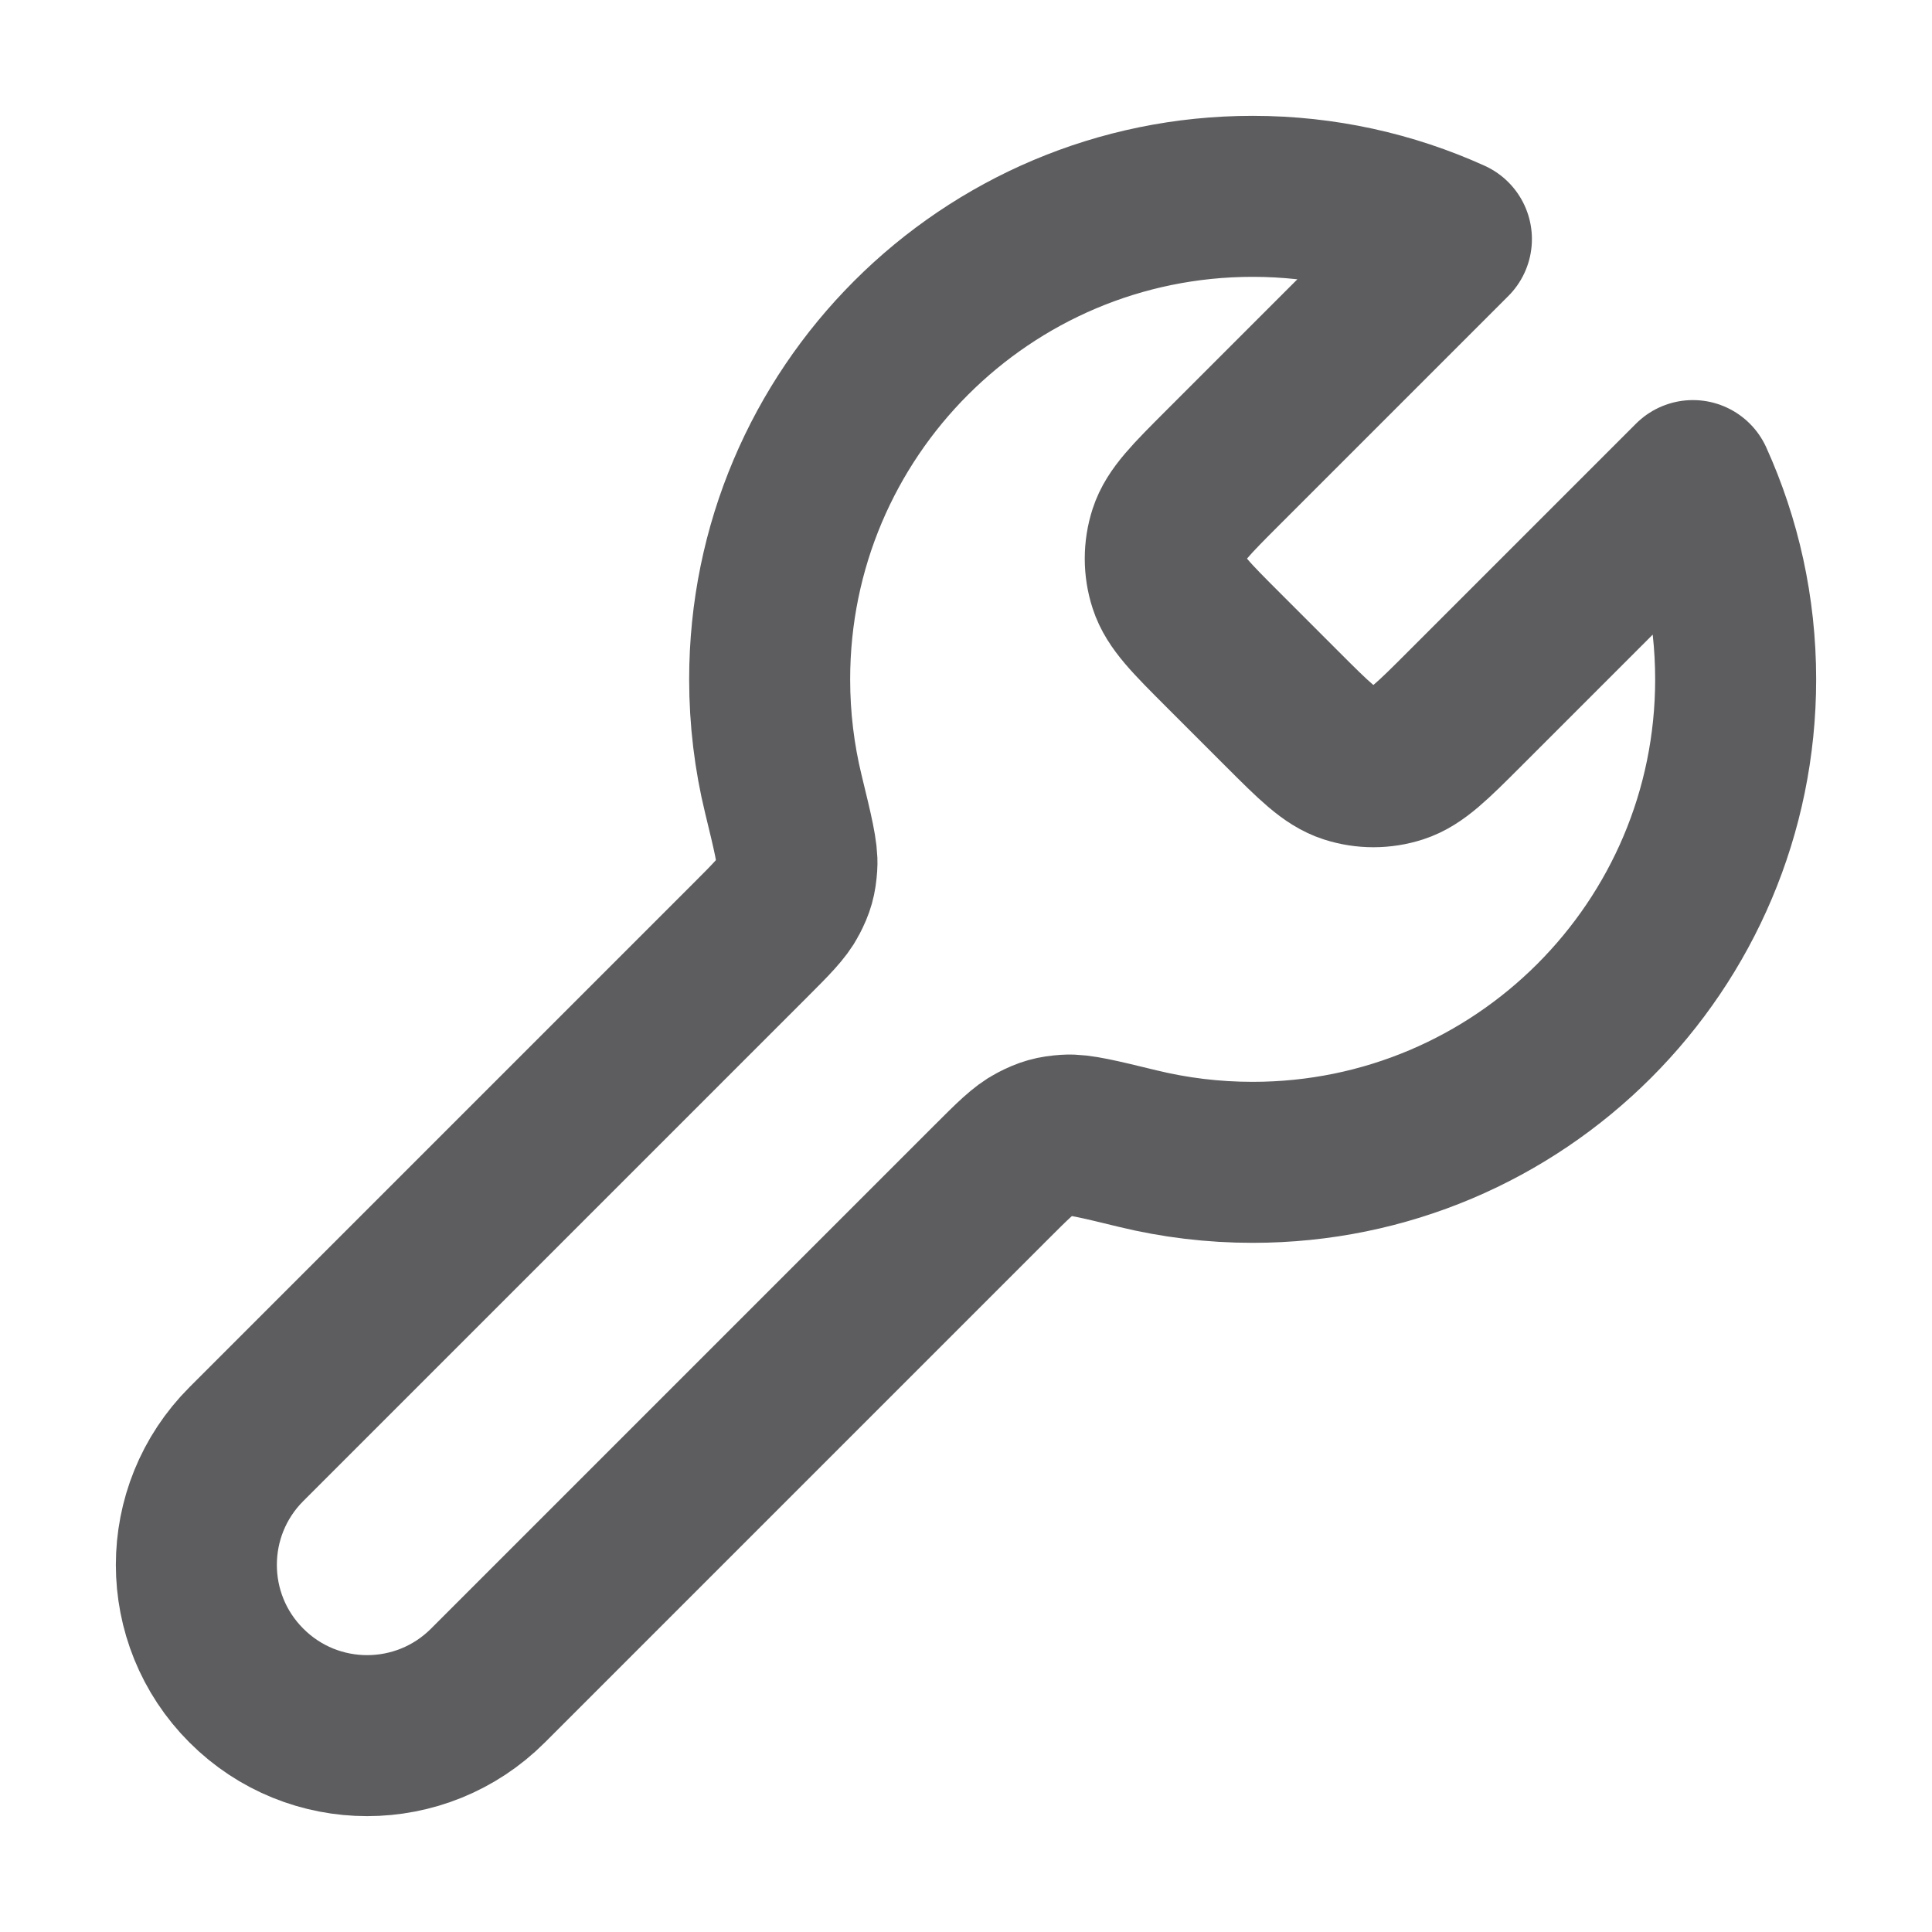
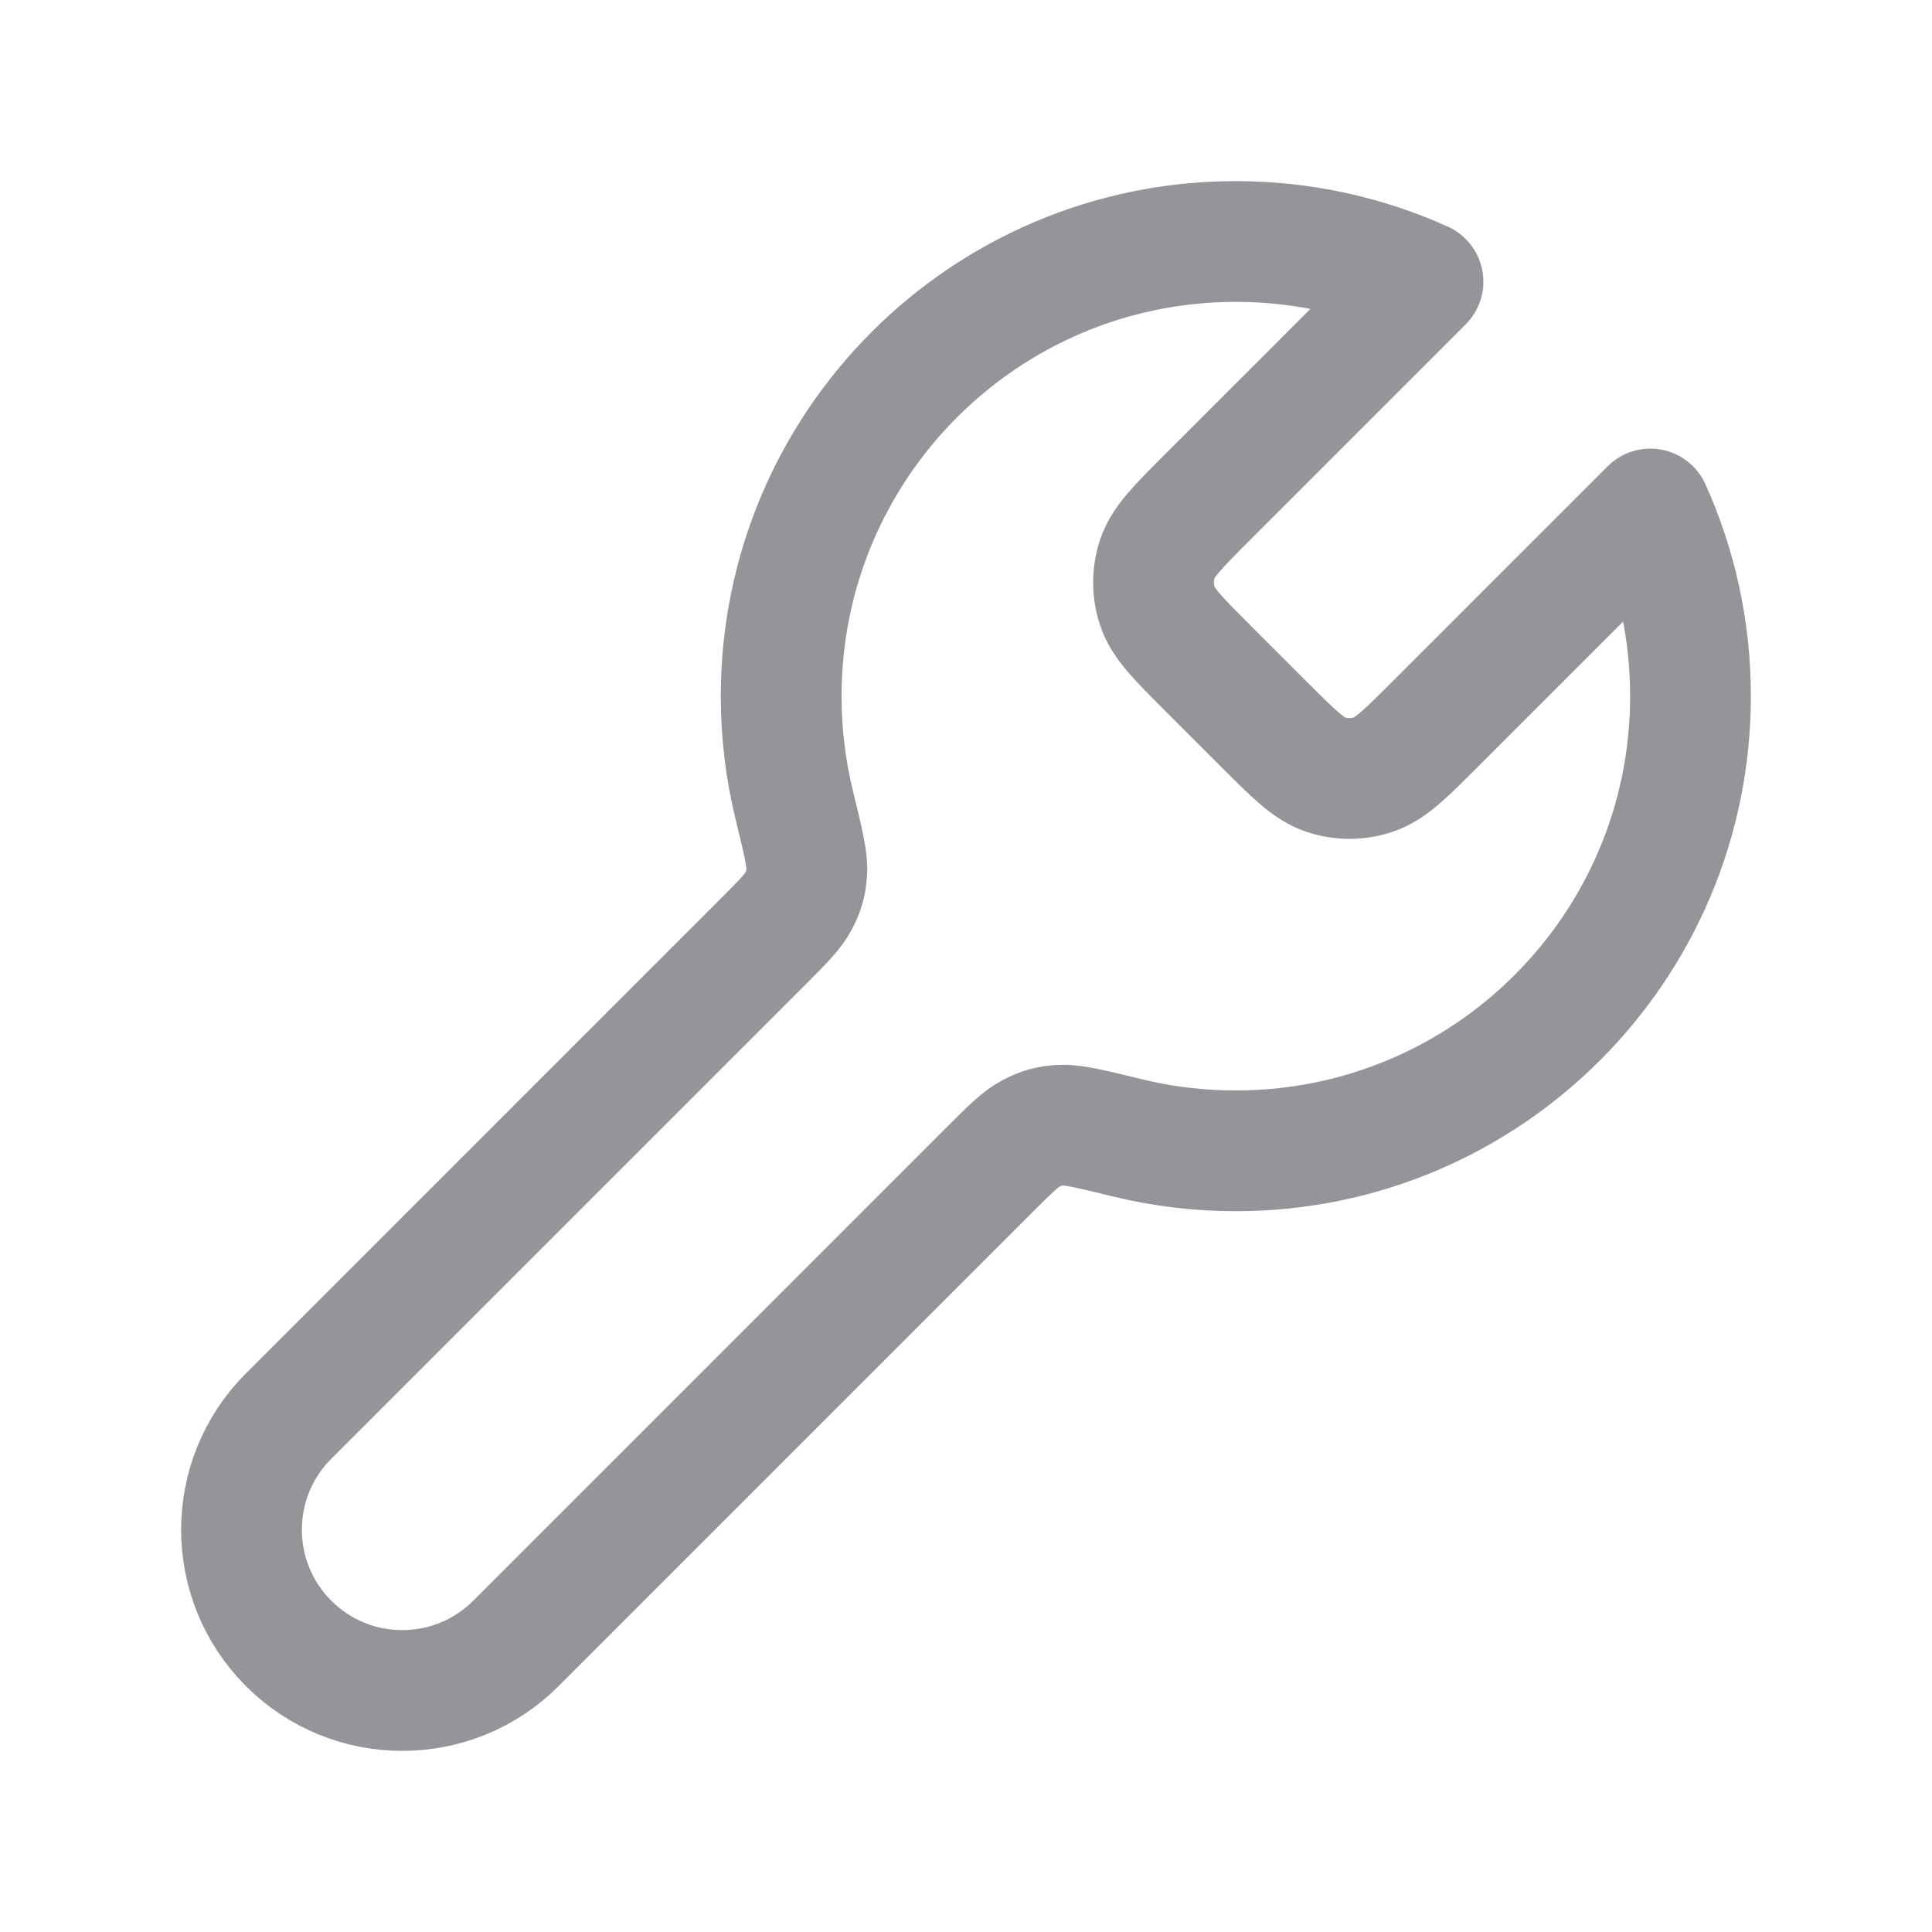
<svg xmlns="http://www.w3.org/2000/svg" width="24" height="24" viewBox="0 0 24 24" fill="none">
-   <path d="M15.192 8.071C14.796 7.675 14.598 7.477 14.524 7.248C14.459 7.048 14.459 6.831 14.524 6.63C14.598 6.402 14.796 6.204 15.192 5.808L18.03 2.97C17.277 2.629 16.441 2.439 15.561 2.439C12.247 2.439 9.561 5.126 9.561 8.439C9.561 8.93 9.62 9.408 9.731 9.864C9.85 10.354 9.91 10.598 9.899 10.753C9.888 10.914 9.864 11.001 9.789 11.144C9.718 11.282 9.582 11.418 9.309 11.691L3.061 17.939C2.232 18.768 2.232 20.111 3.061 20.939C3.889 21.768 5.232 21.768 6.061 20.939L12.309 14.691C12.582 14.418 12.718 14.282 12.856 14.211C13 14.136 13.086 14.112 13.247 14.101C13.402 14.09 13.646 14.15 14.136 14.269C14.592 14.38 15.07 14.439 15.561 14.439C18.875 14.439 21.561 11.753 21.561 8.439C21.561 7.559 21.371 6.723 21.03 5.97L18.192 8.808C17.796 9.204 17.598 9.402 17.37 9.476C17.169 9.541 16.953 9.541 16.752 9.476C16.523 9.402 16.325 9.204 15.929 8.808L15.192 8.071Z" stroke="#5D5D60" stroke-width="2" stroke-linecap="round" stroke-linejoin="round" />
+   <path d="M15.005 8.301C14.632 7.928 14.446 7.742 14.376 7.527C14.314 7.338 14.314 7.134 14.376 6.945C14.446 6.73 14.632 6.544 15.005 6.171L17.677 3.499C16.968 3.179 16.181 3 15.352 3C12.232 3 9.704 5.529 9.704 8.648C9.704 9.11 9.759 9.56 9.864 9.99C9.976 10.45 10.032 10.68 10.022 10.826C10.012 10.978 9.989 11.059 9.919 11.195C9.852 11.324 9.723 11.453 9.466 11.71L3.585 17.591C2.805 18.371 2.805 19.635 3.585 20.415C4.365 21.195 5.629 21.195 6.409 20.415L12.29 14.534C12.547 14.277 12.676 14.148 12.805 14.081C12.941 14.011 13.022 13.988 13.174 13.978C13.32 13.968 13.55 14.024 14.01 14.136C14.44 14.241 14.89 14.296 15.352 14.296C18.471 14.296 21 11.768 21 8.648C21 7.819 20.822 7.032 20.501 6.323L17.829 8.995C17.456 9.368 17.27 9.554 17.055 9.624C16.866 9.686 16.662 9.686 16.473 9.624C16.258 9.554 16.072 9.368 15.699 8.995L15.005 8.301Z" stroke="#949598" stroke-width="1.5" stroke-linecap="round" stroke-linejoin="round" />
</svg>
